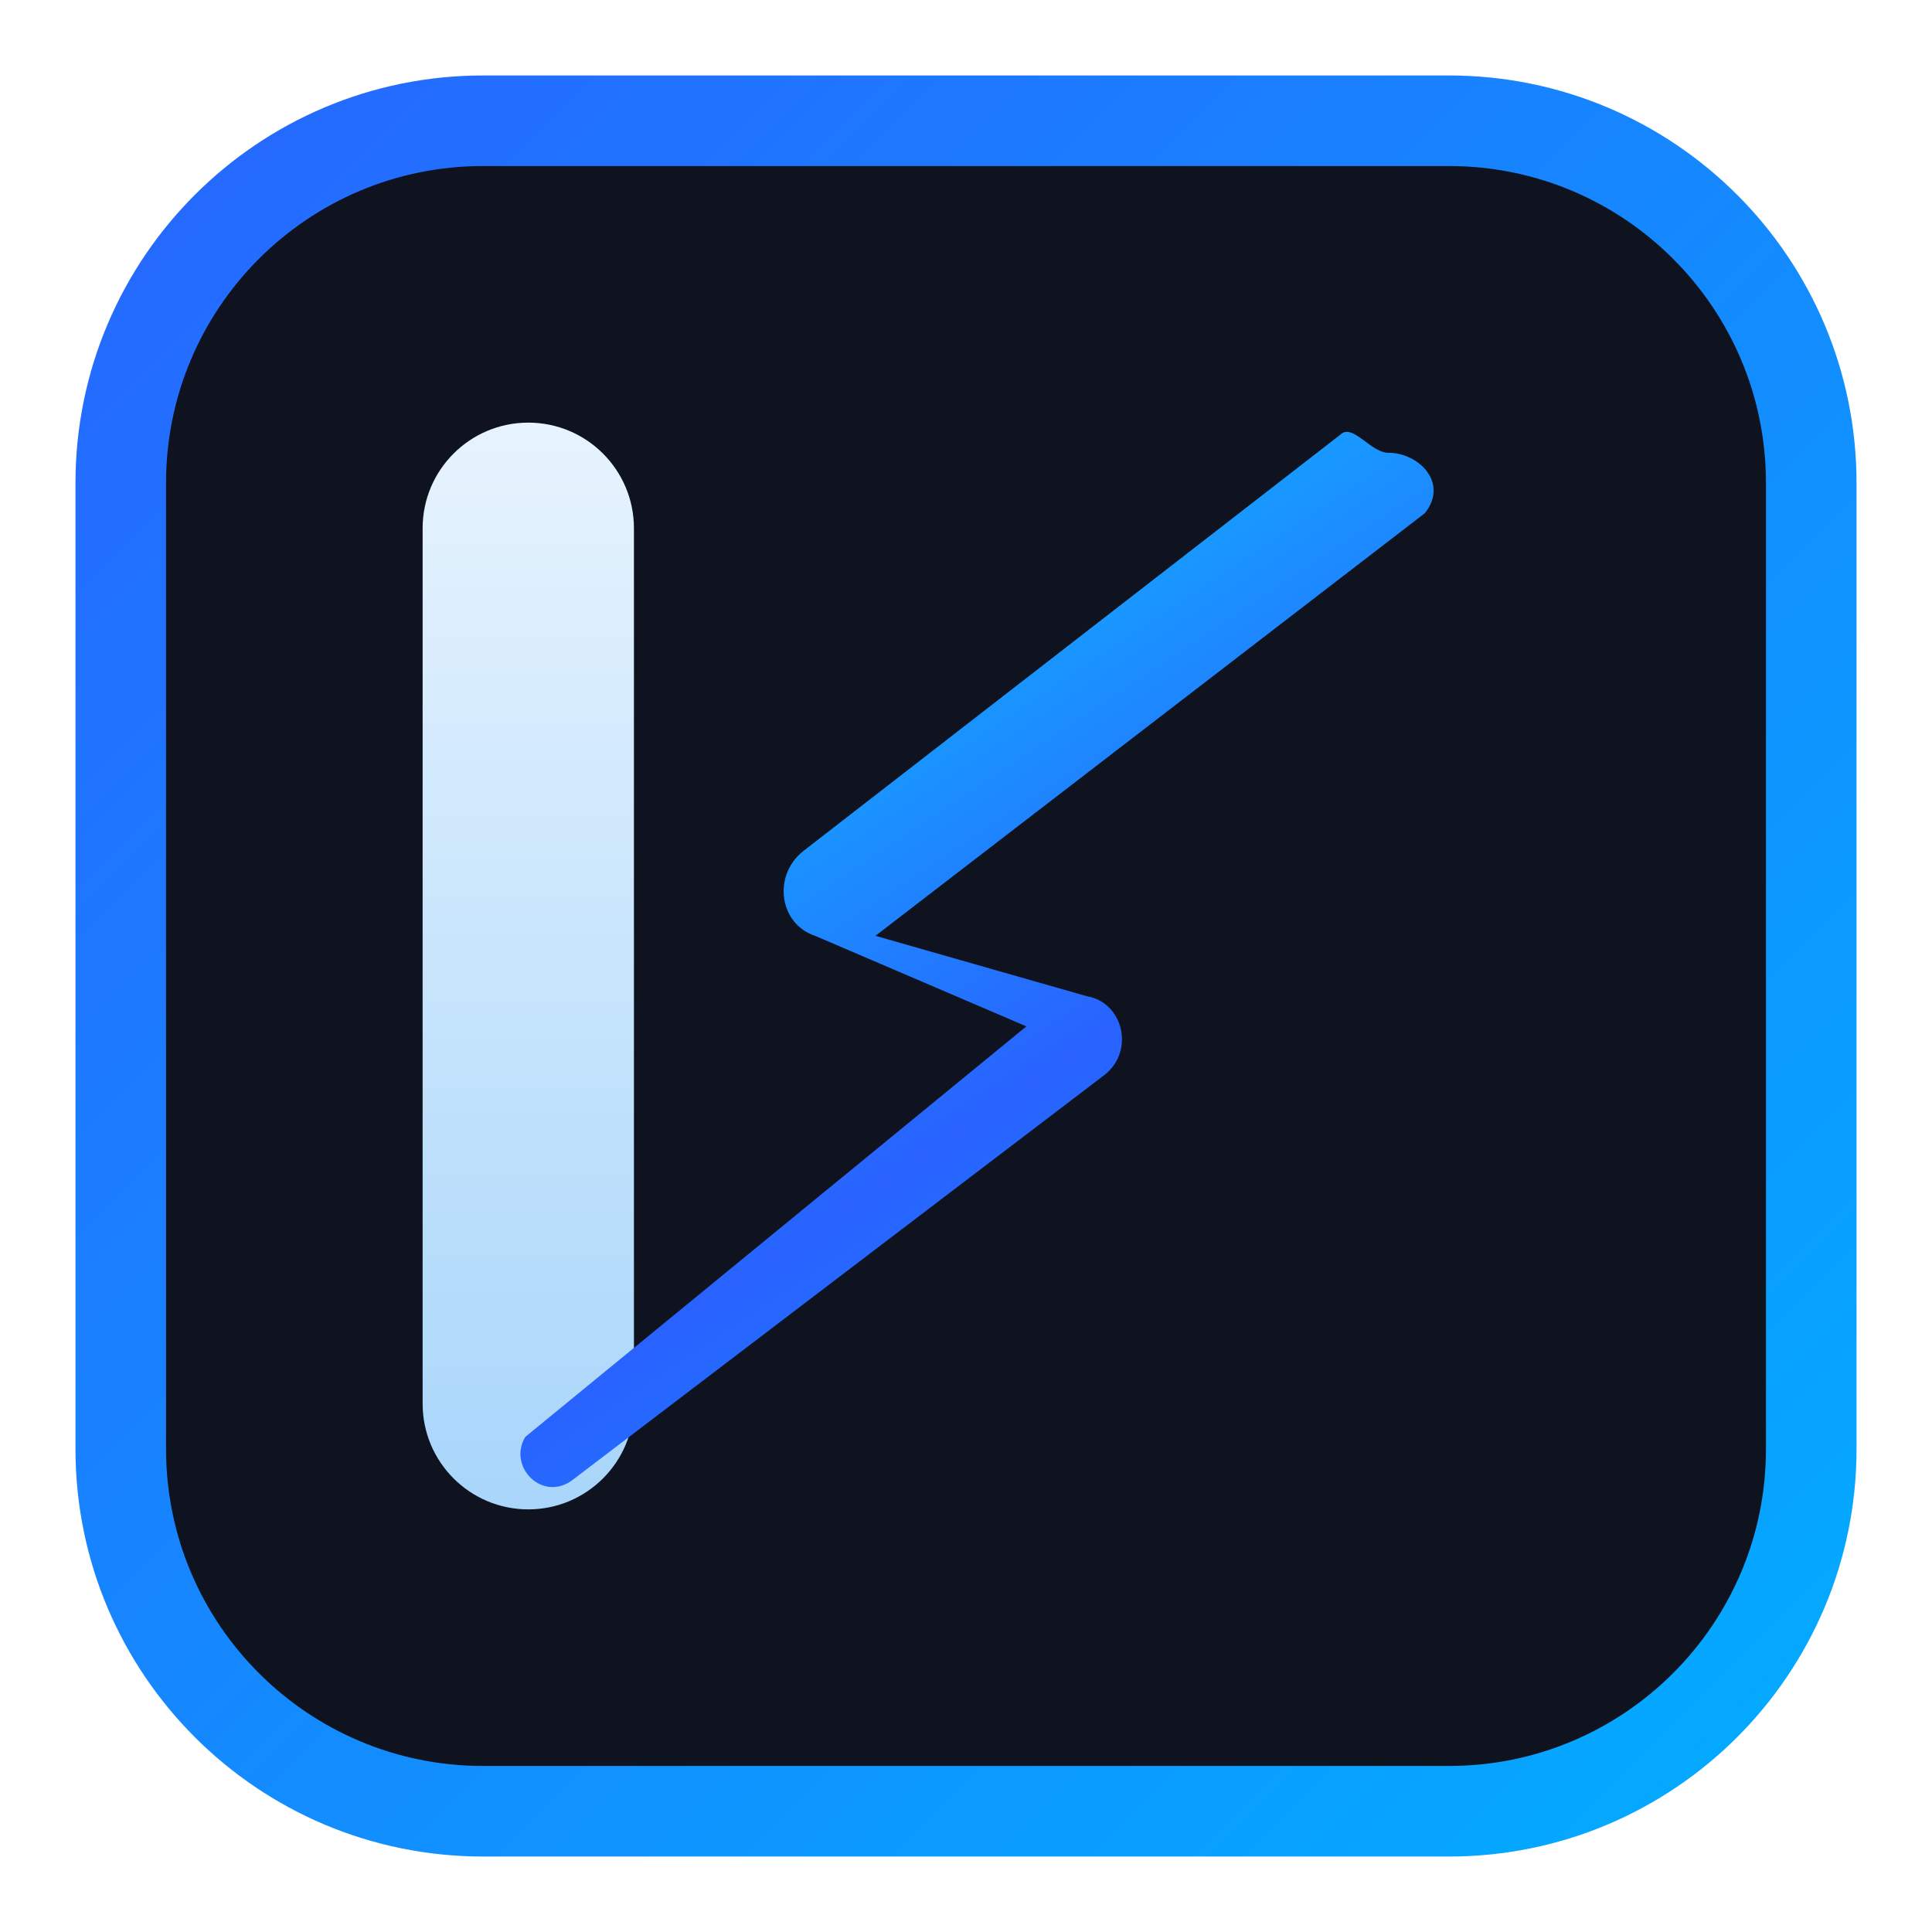
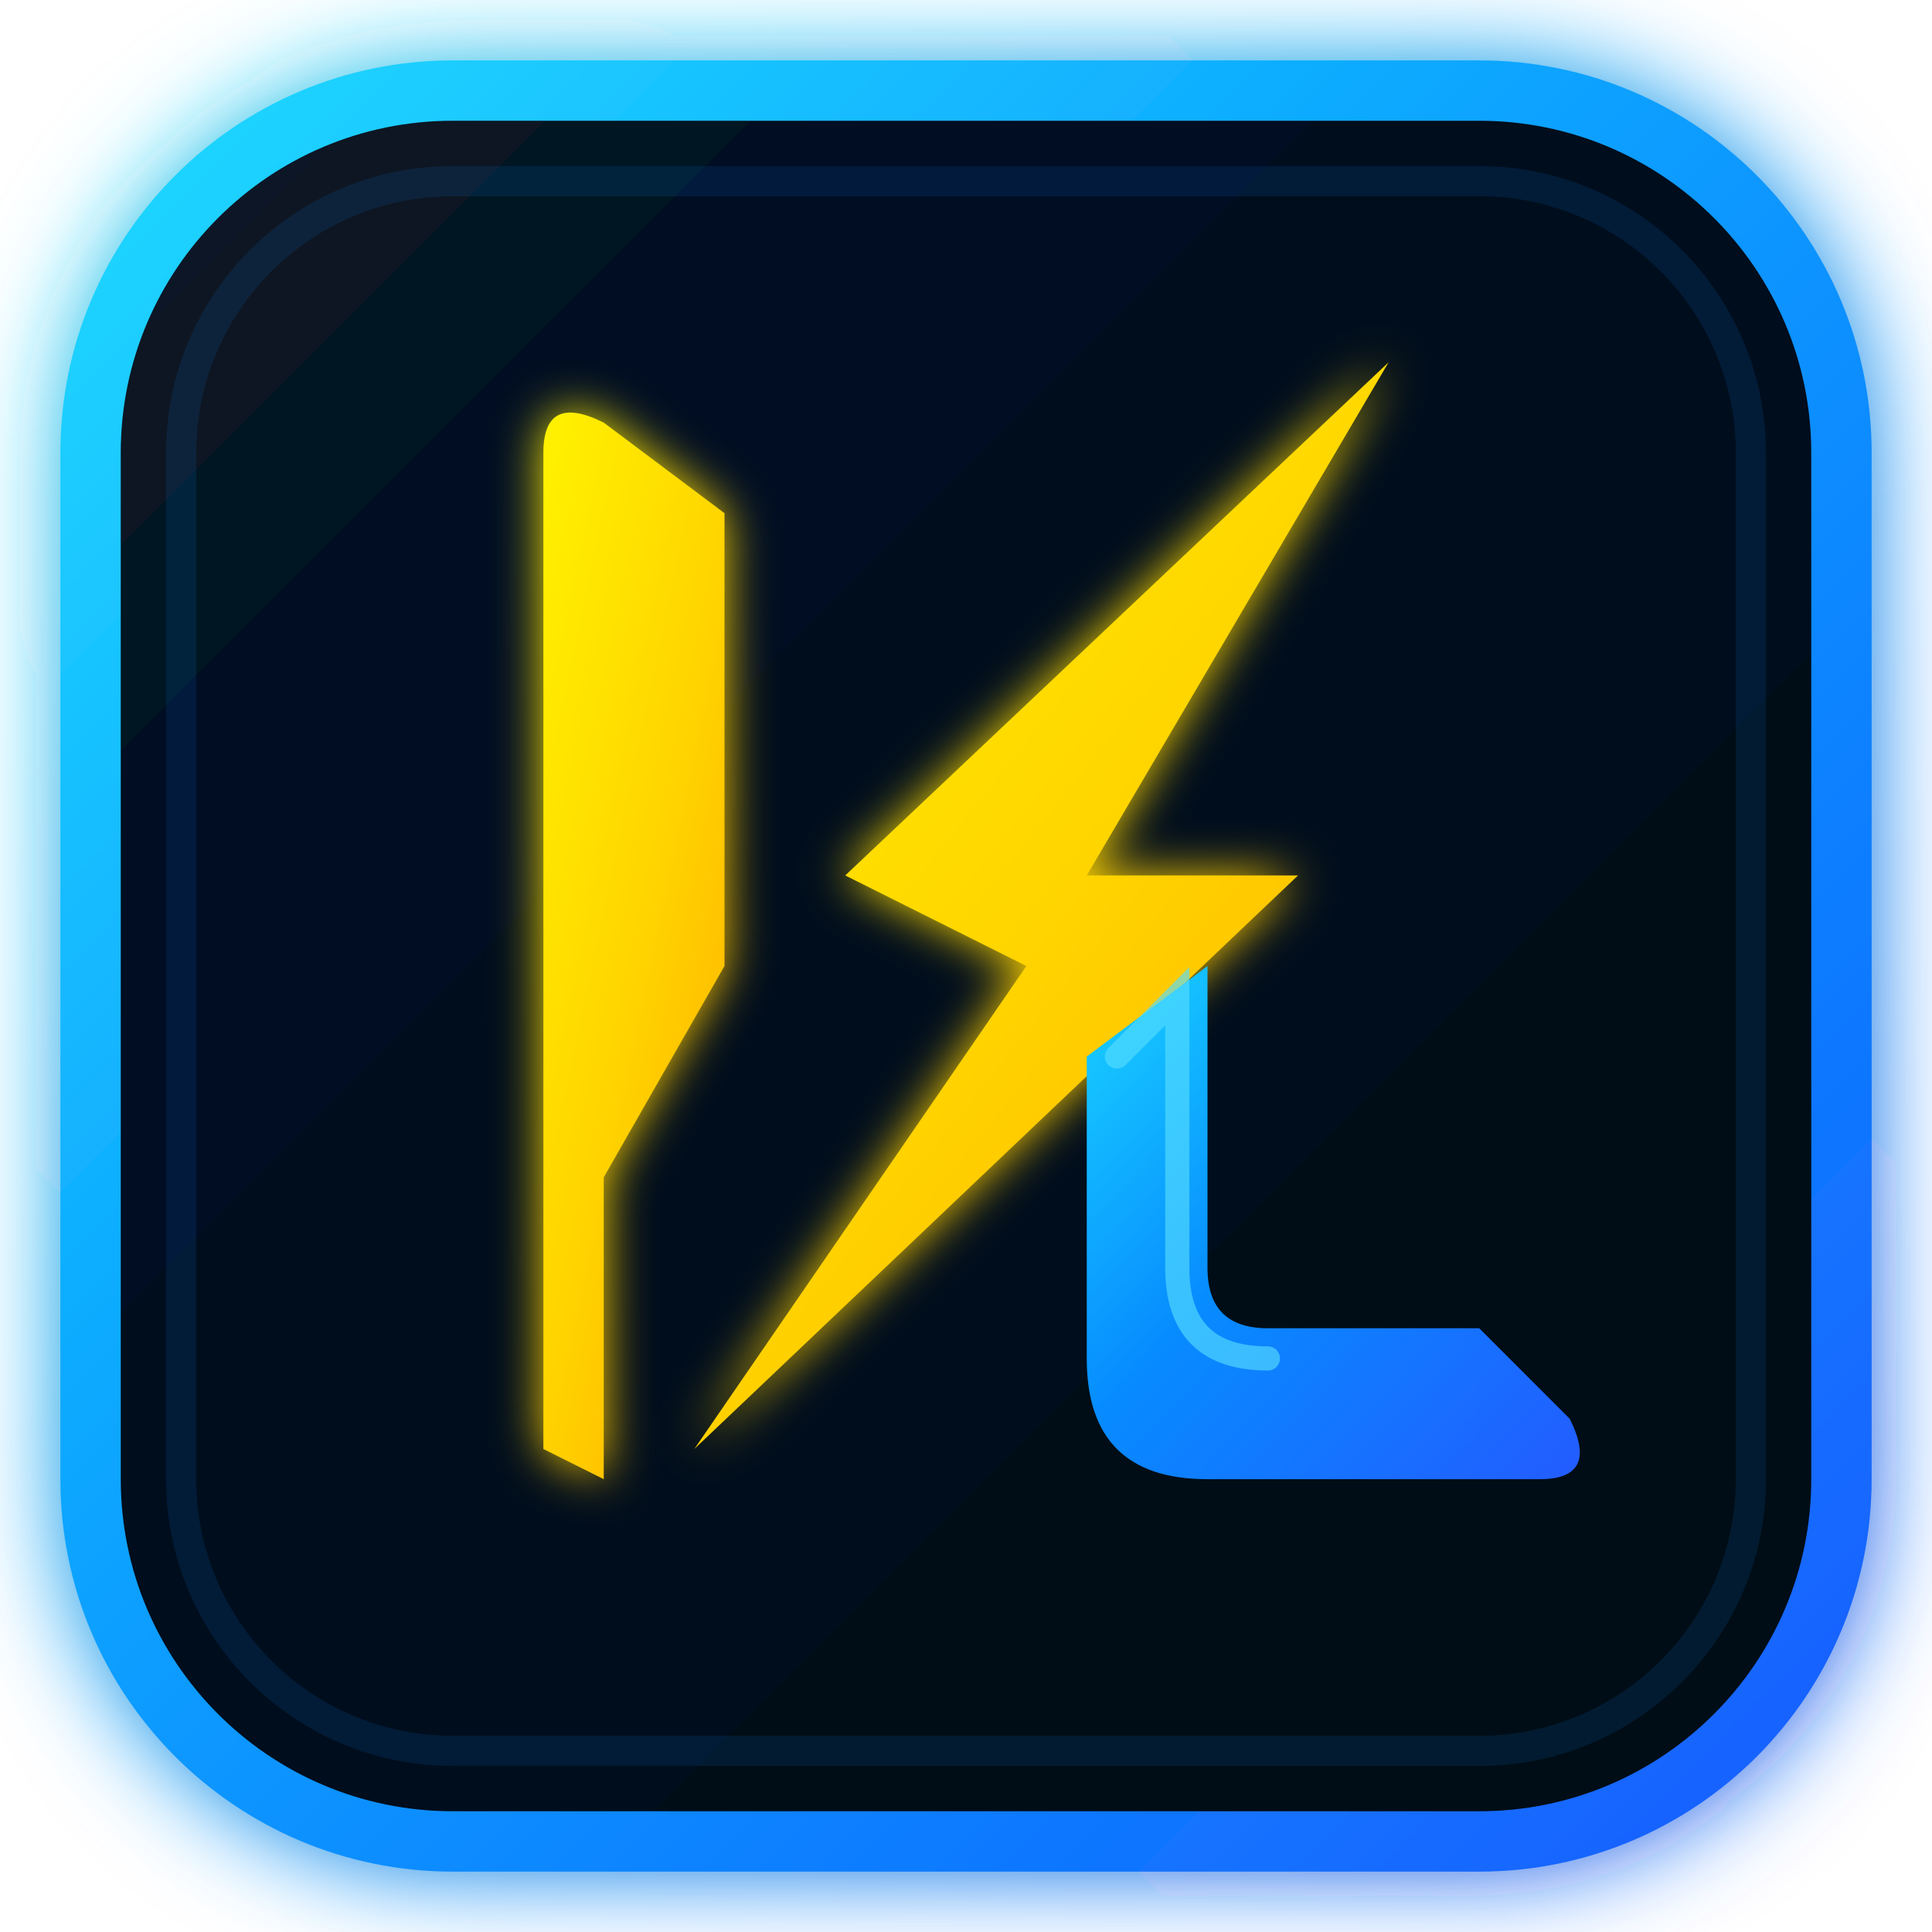
- <svg xmlns="http://www.w3.org/2000/svg" width="32" height="32" viewBox="0 0 32 32" fill="none">
+ <svg xmlns="http://www.w3.org/2000/svg" viewBox="0 0 64 64" width="64" height="64" role="img" aria-label="Trading_KL Logo">
  <defs>
-     <linearGradient id="tkl-blue-grad" x1="0" y1="0" x2="32" y2="32" gradientUnits="userSpaceOnUse">
-       <stop stop-color="#2962FF" />
-       <stop offset="1" stop-color="#00B0FF" />
+     <linearGradient id="bgGradient" x1="0" y1="0" x2="1" y2="1">
+       <stop offset="0%" stop-color="#071426" />
+       <stop offset="55%" stop-color="#050D1C" />
+       <stop offset="100%" stop-color="#020711" />
    </linearGradient>
-     <linearGradient id="tkl-bolt-grad" x1="12" y1="4" x2="28" y2="28" gradientUnits="userSpaceOnUse">
-       <stop stop-color="#00E5FF" />
-       <stop offset="0.5" stop-color="#2962FF" />
-       <stop offset="1" stop-color="#00B0FF" />
+     <linearGradient id="blueGradient" x1="0" y1="0" x2="1" y2="1">
+       <stop offset="0%" stop-color="#19D3FF" />
+       <stop offset="45%" stop-color="#078BFF" />
+       <stop offset="100%" stop-color="#235CFF" />
    </linearGradient>
-     <linearGradient id="tkl-k-stem" x1="0" y1="0" x2="0" y2="32" gradientUnits="userSpaceOnUse">
-       <stop stop-color="#FFFFFF" />
-       <stop offset="1" stop-color="#90CAF9" />
+     <linearGradient id="yellowGradient" x1="0" y1="0" x2="0.8" y2="1">
+       <stop offset="0%" stop-color="#FFF200" />
+       <stop offset="55%" stop-color="#FFD500" />
+       <stop offset="100%" stop-color="#FFB300" />
    </linearGradient>
+     <linearGradient id="borderGradient" x1="0" y1="0" x2="1" y2="1">
+       <stop offset="0%" stop-color="#22D9FF" />
+       <stop offset="50%" stop-color="#0798FF" />
+       <stop offset="100%" stop-color="#185DFF" />
+     </linearGradient>
+     <filter id="blueGlow" x="-50%" y="-50%" width="200%" height="200%">
+       <feGaussianBlur stdDeviation="1.7" result="blur" />
+       <feMerge>
+         <feMergeNode in="blur" />
+         <feMergeNode in="SourceGraphic" />
+       </feMerge>
+     </filter>
+     <filter id="yellowGlow" x="-50%" y="-50%" width="200%" height="200%">
+       <feGaussianBlur stdDeviation="0.8" result="blur" />
+       <feMerge>
+         <feMergeNode in="blur" />
+         <feMergeNode in="SourceGraphic" />
+       </feMerge>
+     </filter>
  </defs>
-   <rect x="2" y="2" width="28" height="28" rx="6" fill="#0E131F" stroke="url(#tkl-blue-grad)" stroke-width="1.5" />
-   <rect x="7" y="7" width="3.5" height="18" rx="1.75" fill="url(#tkl-k-stem)" />
-   <path d="M 23 7.5 C 23.5 7.5 24 8 23.6 8.5 L 14.5 15.5 L 18 16.5 C 18.6 16.6 18.8 17.4 18.3 17.8 L 9.5 24.5 C 9 24.9 8.4 24.3 8.7 23.8 L 17 17 L 13.5 15.5 C 12.9 15.3 12.8 14.5 13.3 14.1 L 22.2 7.2 C 22.4 7 22.7 7.5 23 7.5 Z" fill="url(#tkl-bolt-grad)" />
+   <rect x="3" y="3" width="58" height="58" rx="12" fill="url(#bgGradient)" stroke="url(#borderGradient)" stroke-width="2" filter="url(#blueGlow)" />
+   <rect x="6" y="6" width="52" height="52" rx="9" fill="none" stroke="#168CFF" stroke-opacity="0.12" stroke-width="1" />
+   <path d="       M18 15       Q18 13 20 14       L24 17       L24 32       L20 39       L20 49       L18 48       Z     " fill="url(#yellowGradient)" filter="url(#yellowGlow)" />
+   <path d="       M46 12       L28 29       L34 32       L23 48       L43 29       L36 29       Z     " fill="url(#yellowGradient)" filter="url(#yellowGlow)" />
+   <path d="       M36 35       L36 45       Q36 49 40 49       L51 49       Q53 49 52 47       L49 44       L42 44       Q40 44 40 42       L40 32       Z     " fill="url(#blueGradient)" />
+   <path d="       M37 35       L39 33       L39 42       Q39 45 42 45     " fill="none" stroke="#54DBFF" stroke-width="0.8" stroke-linecap="round" opacity="0.65" />
</svg>
